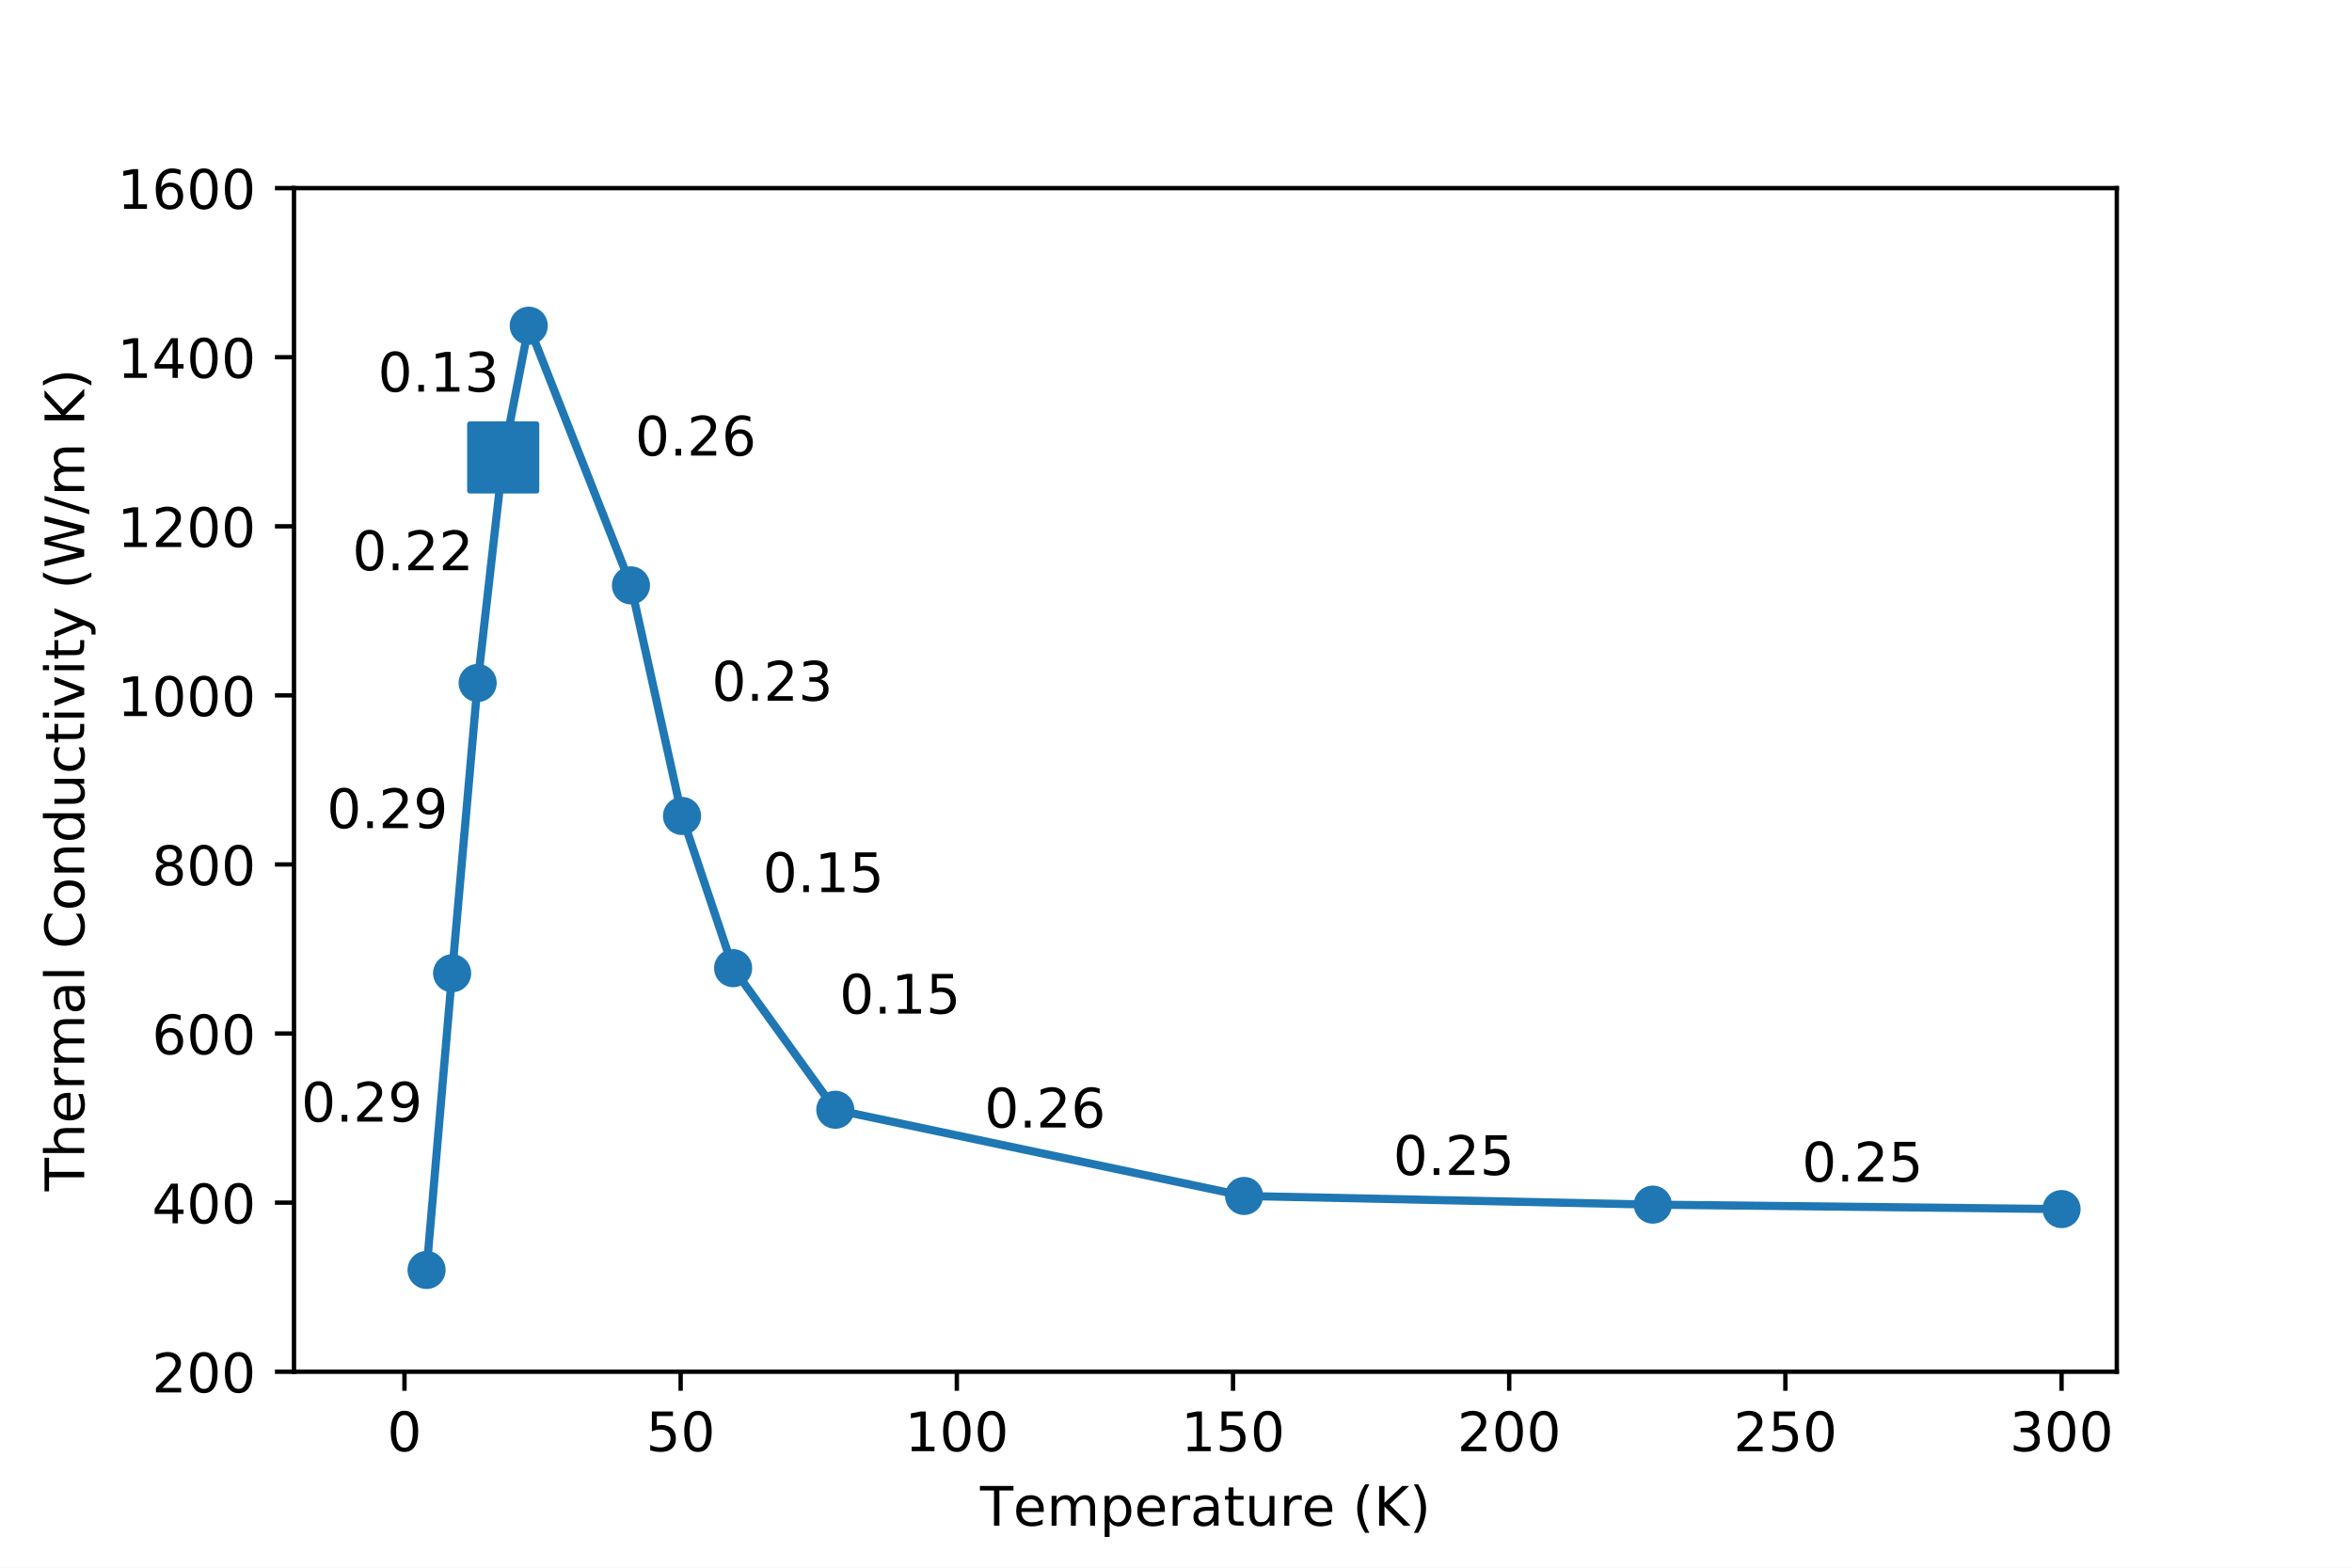
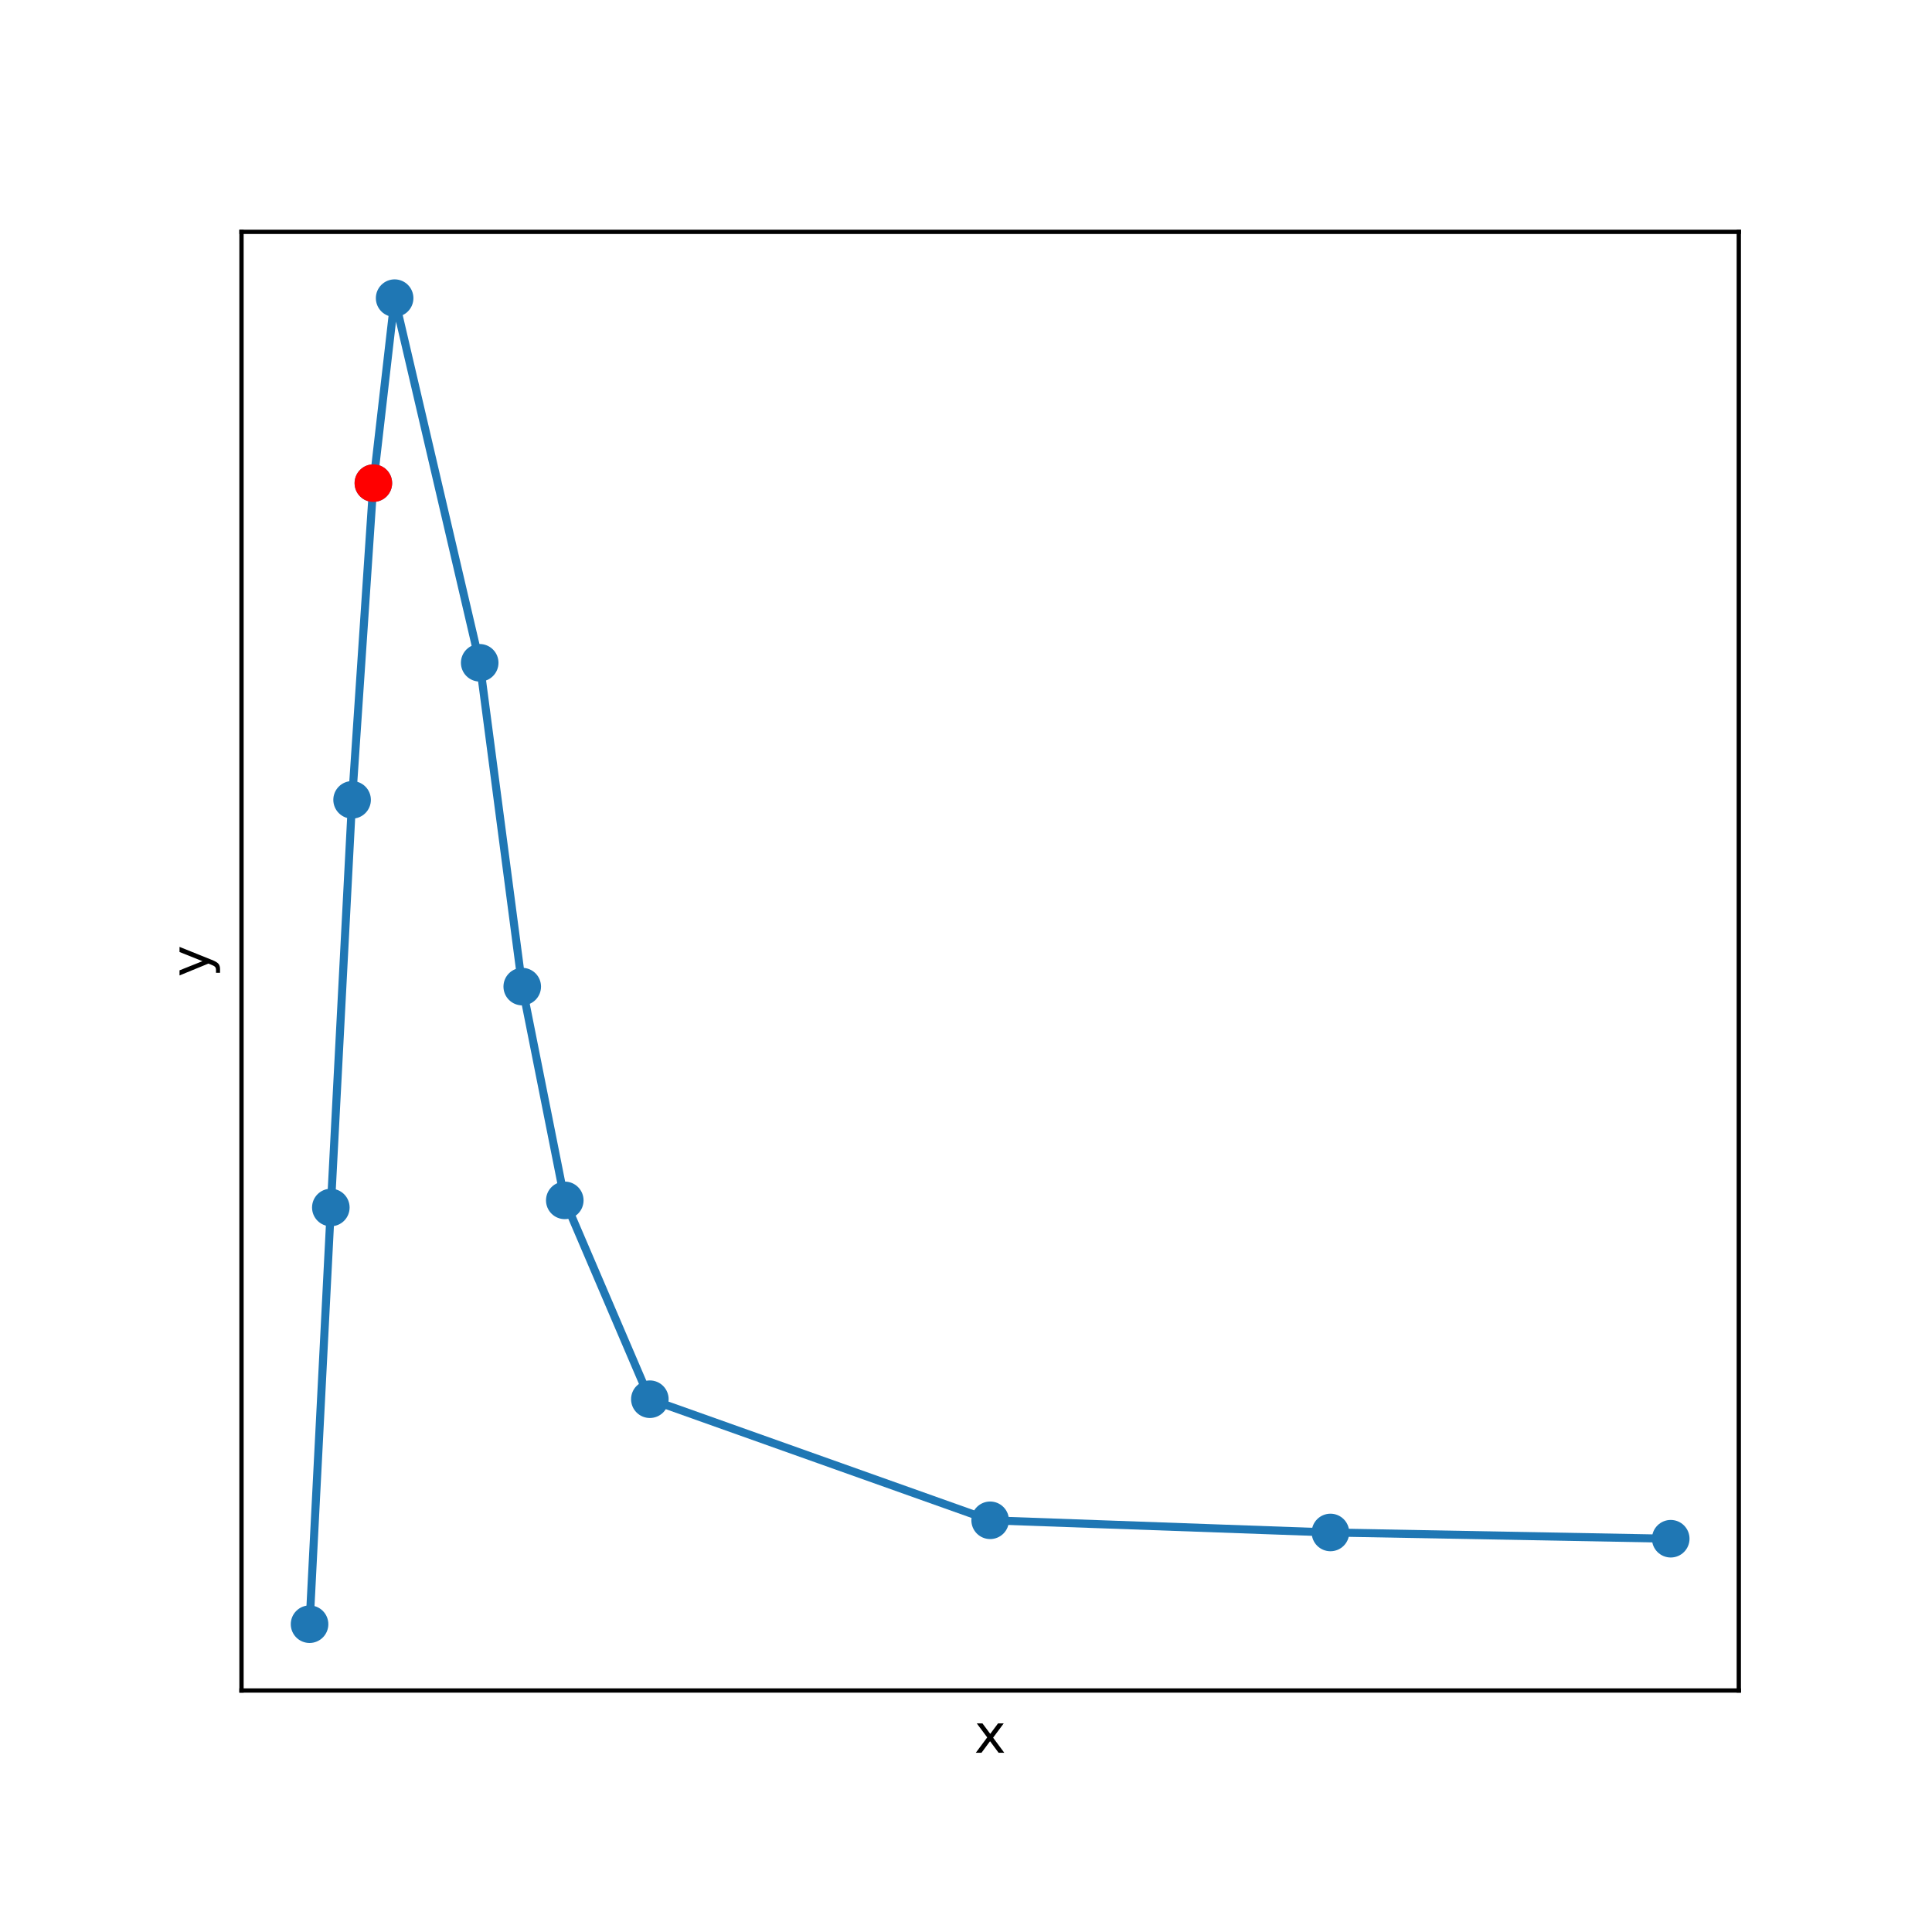
- <svg xmlns="http://www.w3.org/2000/svg" xmlns:xlink="http://www.w3.org/1999/xlink" height="288pt" version="1.1" viewBox="0 0 432 288" width="432pt">
+ <svg xmlns="http://www.w3.org/2000/svg" xmlns:xlink="http://www.w3.org/1999/xlink" height="360pt" version="1.1" viewBox="0 0 360 360" width="360pt">
  <defs>
    <style type="text/css">
*{stroke-linecap:butt;stroke-linejoin:round;}
  </style>
  </defs>
  <g id="figure_1">
    <g id="patch_1">
-       <path d="M 0 288  L 432 288  L 432 0  L 0 0  z " style="fill:#ffffff;" />
+       <path d="M 0 360  L 360 360  L 360 0  L 0 0  z " style="fill:#ffffff;" />
    </g>
    <g id="axes_1">
      <g id="patch_2">
-         <path d="M 54 252  L 388.8 252  L 388.8 34.56  L 54 34.56  z " style="fill:#ffffff;" />
-       </g>
-       <g id="PathCollection_1">
-         <defs>
-           <path d="M -6.124 6.124  L 6.124 6.124  L 6.124 -6.124  L -6.124 -6.124  z " id="me8df32923f" style="stroke:#1f77b4;" />
-         </defs>
-         <g clip-path="url(#p0b78083698)">
-           <use style="fill:#1f77b4;stroke:#1f77b4;" x="92.426" xlink:href="#me8df32923f" y="84.041" />
-         </g>
+         <path d="M 45 315  L 324 315  L 324 43.2  L 45 43.2  z " style="fill:#ffffff;" />
      </g>
      <g id="matplotlib.axis_1">
-         <g id="xtick_1">
-           <g id="line2d_1">
-             <defs>
-               <path d="M 0 0  L 0 3.5  " id="m82fe6ecf0e" style="stroke:#000000;stroke-width:0.8;" />
-             </defs>
-             <g>
-               <use style="stroke:#000000;stroke-width:0.8;" x="74.291" xlink:href="#m82fe6ecf0e" y="252" />
-             </g>
-           </g>
-           <g id="text_1">
-             <defs>
-               <path d="M 31.781 66.406  Q 24.172 66.406 20.328 58.906  Q 16.5 51.422 16.5 36.375  Q 16.5 21.391 20.328 13.891  Q 24.172 6.391 31.781 6.391  Q 39.453 6.391 43.281 13.891  Q 47.125 21.391 47.125 36.375  Q 47.125 51.422 43.281 58.906  Q 39.453 66.406 31.781 66.406  z M 31.781 74.219  Q 44.047 74.219 50.516 64.516  Q 56.984 54.828 56.984 36.375  Q 56.984 17.969 50.516 8.266  Q 44.047 -1.422 31.781 -1.422  Q 19.531 -1.422 13.062 8.266  Q 6.594 17.969 6.594 36.375  Q 6.594 54.828 13.062 64.516  Q 19.531 74.219 31.781 74.219  z " id="DejaVuSans-48" />
-             </defs>
-             <g transform="translate(71.10966 266.5984)scale(0.1 -0.1)">
-               <use xlink:href="#DejaVuSans-48" />
-             </g>
-           </g>
-         </g>
-         <g id="xtick_2">
-           <g id="line2d_2">
-             <g>
-               <use style="stroke:#000000;stroke-width:0.8;" x="125.018" xlink:href="#m82fe6ecf0e" y="252" />
-             </g>
-           </g>
-           <g id="text_2">
-             <defs>
-               <path d="M 10.797 72.906  L 49.516 72.906  L 49.516 64.594  L 19.828 64.594  L 19.828 46.734  Q 21.969 47.469 24.109 47.828  Q 26.266 48.188 28.422 48.188  Q 40.625 48.188 47.75 41.5  Q 54.891 34.812 54.891 23.391  Q 54.891 11.625 47.562 5.094  Q 40.234 -1.422 26.906 -1.422  Q 22.312 -1.422 17.547 -0.641  Q 12.797 0.141 7.719 1.703  L 7.719 11.625  Q 12.109 9.234 16.797 8.062  Q 21.484 6.891 26.703 6.891  Q 35.156 6.891 40.078 11.328  Q 45.016 15.766 45.016 23.391  Q 45.016 31 40.078 35.438  Q 35.156 39.891 26.703 39.891  Q 22.75 39.891 18.812 39.016  Q 14.891 38.141 10.797 36.281  z " id="DejaVuSans-53" />
-             </defs>
-             <g transform="translate(118.6557 266.5984)scale(0.1 -0.1)">
-               <use xlink:href="#DejaVuSans-53" />
-               <use x="63.623" xlink:href="#DejaVuSans-48" />
-             </g>
-           </g>
-         </g>
-         <g id="xtick_3">
-           <g id="line2d_3">
-             <g>
-               <use style="stroke:#000000;stroke-width:0.8;" x="175.745" xlink:href="#m82fe6ecf0e" y="252" />
-             </g>
-           </g>
-           <g id="text_3">
-             <defs>
-               <path d="M 12.406 8.297  L 28.516 8.297  L 28.516 63.922  L 10.984 60.406  L 10.984 69.391  L 28.422 72.906  L 38.281 72.906  L 38.281 8.297  L 54.391 8.297  L 54.391 0  L 12.406 0  z " id="DejaVuSans-49" />
-             </defs>
-             <g transform="translate(166.2017 266.5984)scale(0.1 -0.1)">
-               <use xlink:href="#DejaVuSans-49" />
-               <use x="63.623" xlink:href="#DejaVuSans-48" />
-               <use x="127.246" xlink:href="#DejaVuSans-48" />
-             </g>
-           </g>
-         </g>
-         <g id="xtick_4">
-           <g id="line2d_4">
-             <g>
-               <use style="stroke:#000000;stroke-width:0.8;" x="226.473" xlink:href="#m82fe6ecf0e" y="252" />
-             </g>
-           </g>
-           <g id="text_4">
-             <g transform="translate(216.929 266.5984)scale(0.1 -0.1)">
-               <use xlink:href="#DejaVuSans-49" />
-               <use x="63.623" xlink:href="#DejaVuSans-53" />
-               <use x="127.246" xlink:href="#DejaVuSans-48" />
-             </g>
-           </g>
-         </g>
-         <g id="xtick_5">
-           <g id="line2d_5">
-             <g>
-               <use style="stroke:#000000;stroke-width:0.8;" x="277.2" xlink:href="#m82fe6ecf0e" y="252" />
-             </g>
-           </g>
-           <g id="text_5">
-             <defs>
-               <path d="M 19.188 8.297  L 53.609 8.297  L 53.609 0  L 7.328 0  L 7.328 8.297  Q 12.938 14.109 22.625 23.891  Q 32.328 33.688 34.812 36.531  Q 39.547 41.844 41.422 45.531  Q 43.312 49.219 43.312 52.781  Q 43.312 58.594 39.234 62.25  Q 35.156 65.922 28.609 65.922  Q 23.969 65.922 18.812 64.312  Q 13.672 62.703 7.812 59.422  L 7.812 69.391  Q 13.766 71.781 18.938 73  Q 24.125 74.219 28.422 74.219  Q 39.75 74.219 46.484 68.547  Q 53.219 62.891 53.219 53.422  Q 53.219 48.922 51.531 44.891  Q 49.859 40.875 45.406 35.406  Q 44.188 33.984 37.641 27.219  Q 31.109 20.453 19.188 8.297  z " id="DejaVuSans-50" />
-             </defs>
-             <g transform="translate(267.6562 266.5984)scale(0.1 -0.1)">
-               <use xlink:href="#DejaVuSans-50" />
-               <use x="63.623" xlink:href="#DejaVuSans-48" />
-               <use x="127.246" xlink:href="#DejaVuSans-48" />
-             </g>
-           </g>
-         </g>
-         <g id="xtick_6">
-           <g id="line2d_6">
-             <g>
-               <use style="stroke:#000000;stroke-width:0.8;" x="327.927" xlink:href="#m82fe6ecf0e" y="252" />
-             </g>
-           </g>
-           <g id="text_6">
-             <g transform="translate(318.3835 266.5984)scale(0.1 -0.1)">
-               <use xlink:href="#DejaVuSans-50" />
-               <use x="63.623" xlink:href="#DejaVuSans-53" />
-               <use x="127.246" xlink:href="#DejaVuSans-48" />
-             </g>
-           </g>
-         </g>
-         <g id="xtick_7">
-           <g id="line2d_7">
-             <g>
-               <use style="stroke:#000000;stroke-width:0.8;" x="378.655" xlink:href="#m82fe6ecf0e" y="252" />
-             </g>
-           </g>
-           <g id="text_7">
-             <defs>
-               <path d="M 40.578 39.312  Q 47.656 37.797 51.625 33  Q 55.609 28.219 55.609 21.188  Q 55.609 10.406 48.188 4.484  Q 40.766 -1.422 27.094 -1.422  Q 22.516 -1.422 17.656 -0.516  Q 12.797 0.391 7.625 2.203  L 7.625 11.719  Q 11.719 9.328 16.594 8.109  Q 21.484 6.891 26.812 6.891  Q 36.078 6.891 40.938 10.547  Q 45.797 14.203 45.797 21.188  Q 45.797 27.641 41.281 31.266  Q 36.766 34.906 28.719 34.906  L 20.219 34.906  L 20.219 43.016  L 29.109 43.016  Q 36.375 43.016 40.234 45.922  Q 44.094 48.828 44.094 54.297  Q 44.094 59.906 40.109 62.906  Q 36.141 65.922 28.719 65.922  Q 24.656 65.922 20.016 65.031  Q 15.375 64.156 9.812 62.312  L 9.812 71.094  Q 15.438 72.656 20.344 73.438  Q 25.25 74.219 29.594 74.219  Q 40.828 74.219 47.359 69.109  Q 53.906 64.016 53.906 55.328  Q 53.906 49.266 50.438 45.094  Q 46.969 40.922 40.578 39.312  z " id="DejaVuSans-51" />
-             </defs>
-             <g transform="translate(369.1108 266.5984)scale(0.1 -0.1)">
-               <use xlink:href="#DejaVuSans-51" />
-               <use x="63.623" xlink:href="#DejaVuSans-48" />
-               <use x="127.246" xlink:href="#DejaVuSans-48" />
-             </g>
-           </g>
-         </g>
-         <g id="text_8">
+         <g id="xtick_1" />
+         <g id="xtick_2" />
+         <g id="xtick_3" />
+         <g id="xtick_4" />
+         <g id="xtick_5" />
+         <g id="xtick_6" />
+         <g id="text_1">
          <defs>
-             <path d="M -0.297 72.906  L 61.375 72.906  L 61.375 64.594  L 35.5 64.594  L 35.5 0  L 25.594 0  L 25.594 64.594  L -0.297 64.594  z " id="DejaVuSans-84" />
-             <path d="M 56.203 29.594  L 56.203 25.203  L 14.891 25.203  Q 15.484 15.922 20.484 11.062  Q 25.484 6.203 34.422 6.203  Q 39.594 6.203 44.453 7.469  Q 49.312 8.734 54.109 11.281  L 54.109 2.781  Q 49.266 0.734 44.188 -0.344  Q 39.109 -1.422 33.891 -1.422  Q 20.797 -1.422 13.156 6.188  Q 5.516 13.812 5.516 26.812  Q 5.516 40.234 12.766 48.109  Q 20.016 56 32.328 56  Q 43.359 56 49.781 48.891  Q 56.203 41.797 56.203 29.594  z M 47.219 32.234  Q 47.125 39.594 43.094 43.984  Q 39.062 48.391 32.422 48.391  Q 24.906 48.391 20.391 44.141  Q 15.875 39.891 15.188 32.172  z " id="DejaVuSans-101" />
-             <path d="M 52 44.188  Q 55.375 50.25 60.062 53.125  Q 64.75 56 71.094 56  Q 79.641 56 84.281 50.016  Q 88.922 44.047 88.922 33.016  L 88.922 0  L 79.891 0  L 79.891 32.719  Q 79.891 40.578 77.094 44.375  Q 74.312 48.188 68.609 48.188  Q 61.625 48.188 57.562 43.547  Q 53.516 38.922 53.516 30.906  L 53.516 0  L 44.484 0  L 44.484 32.719  Q 44.484 40.625 41.703 44.406  Q 38.922 48.188 33.109 48.188  Q 26.219 48.188 22.156 43.531  Q 18.109 38.875 18.109 30.906  L 18.109 0  L 9.078 0  L 9.078 54.688  L 18.109 54.688  L 18.109 46.188  Q 21.188 51.219 25.484 53.609  Q 29.781 56 35.688 56  Q 41.656 56 45.828 52.969  Q 50 49.953 52 44.188  z " id="DejaVuSans-109" />
-             <path d="M 18.109 8.203  L 18.109 -20.797  L 9.078 -20.797  L 9.078 54.688  L 18.109 54.688  L 18.109 46.391  Q 20.953 51.266 25.266 53.625  Q 29.594 56 35.594 56  Q 45.562 56 51.781 48.094  Q 58.016 40.188 58.016 27.297  Q 58.016 14.406 51.781 6.484  Q 45.562 -1.422 35.594 -1.422  Q 29.594 -1.422 25.266 0.953  Q 20.953 3.328 18.109 8.203  z M 48.688 27.297  Q 48.688 37.203 44.609 42.844  Q 40.531 48.484 33.406 48.484  Q 26.266 48.484 22.188 42.844  Q 18.109 37.203 18.109 27.297  Q 18.109 17.391 22.188 11.75  Q 26.266 6.109 33.406 6.109  Q 40.531 6.109 44.609 11.75  Q 48.688 17.391 48.688 27.297  z " id="DejaVuSans-112" />
-             <path d="M 41.109 46.297  Q 39.594 47.172 37.812 47.578  Q 36.031 48 33.891 48  Q 26.266 48 22.188 43.047  Q 18.109 38.094 18.109 28.812  L 18.109 0  L 9.078 0  L 9.078 54.688  L 18.109 54.688  L 18.109 46.188  Q 20.953 51.172 25.484 53.578  Q 30.031 56 36.531 56  Q 37.453 56 38.578 55.875  Q 39.703 55.766 41.062 55.516  z " id="DejaVuSans-114" />
-             <path d="M 34.281 27.484  Q 23.391 27.484 19.188 25  Q 14.984 22.516 14.984 16.5  Q 14.984 11.719 18.141 8.906  Q 21.297 6.109 26.703 6.109  Q 34.188 6.109 38.703 11.406  Q 43.219 16.703 43.219 25.484  L 43.219 27.484  z M 52.203 31.203  L 52.203 0  L 43.219 0  L 43.219 8.297  Q 40.141 3.328 35.547 0.953  Q 30.953 -1.422 24.312 -1.422  Q 15.922 -1.422 10.953 3.297  Q 6 8.016 6 15.922  Q 6 25.141 12.172 29.828  Q 18.359 34.516 30.609 34.516  L 43.219 34.516  L 43.219 35.406  Q 43.219 41.609 39.141 45  Q 35.062 48.391 27.688 48.391  Q 23 48.391 18.547 47.266  Q 14.109 46.141 10.016 43.891  L 10.016 52.203  Q 14.938 54.109 19.578 55.047  Q 24.219 56 28.609 56  Q 40.484 56 46.344 49.844  Q 52.203 43.703 52.203 31.203  z " id="DejaVuSans-97" />
-             <path d="M 18.312 70.219  L 18.312 54.688  L 36.812 54.688  L 36.812 47.703  L 18.312 47.703  L 18.312 18.016  Q 18.312 11.328 20.141 9.422  Q 21.969 7.516 27.594 7.516  L 36.812 7.516  L 36.812 0  L 27.594 0  Q 17.188 0 13.234 3.875  Q 9.281 7.766 9.281 18.016  L 9.281 47.703  L 2.688 47.703  L 2.688 54.688  L 9.281 54.688  L 9.281 70.219  z " id="DejaVuSans-116" />
-             <path d="M 8.5 21.578  L 8.5 54.688  L 17.484 54.688  L 17.484 21.922  Q 17.484 14.156 20.5 10.266  Q 23.531 6.391 29.594 6.391  Q 36.859 6.391 41.078 11.031  Q 45.312 15.672 45.312 23.688  L 45.312 54.688  L 54.297 54.688  L 54.297 0  L 45.312 0  L 45.312 8.406  Q 42.047 3.422 37.719 1  Q 33.406 -1.422 27.688 -1.422  Q 18.266 -1.422 13.375 4.438  Q 8.5 10.297 8.5 21.578  z M 31.109 56  z " id="DejaVuSans-117" />
-             <path id="DejaVuSans-32" />
-             <path d="M 31 75.875  Q 24.469 64.656 21.281 53.656  Q 18.109 42.672 18.109 31.391  Q 18.109 20.125 21.312 9.062  Q 24.516 -2 31 -13.188  L 23.188 -13.188  Q 15.875 -1.703 12.234 9.375  Q 8.594 20.453 8.594 31.391  Q 8.594 42.281 12.203 53.312  Q 15.828 64.359 23.188 75.875  z " id="DejaVuSans-40" />
-             <path d="M 9.812 72.906  L 19.672 72.906  L 19.672 42.094  L 52.391 72.906  L 65.094 72.906  L 28.906 38.922  L 67.672 0  L 54.688 0  L 19.672 35.109  L 19.672 0  L 9.812 0  z " id="DejaVuSans-75" />
-             <path d="M 8.016 75.875  L 15.828 75.875  Q 23.141 64.359 26.781 53.312  Q 30.422 42.281 30.422 31.391  Q 30.422 20.453 26.781 9.375  Q 23.141 -1.703 15.828 -13.188  L 8.016 -13.188  Q 14.5 -2 17.703 9.062  Q 20.906 20.125 20.906 31.391  Q 20.906 42.672 17.703 53.656  Q 14.5 64.656 8.016 75.875  z " id="DejaVuSans-41" />
+             <path d="M 54.891 54.688  L 35.109 28.078  L 55.906 0  L 45.312 0  L 29.391 21.484  L 13.484 0  L 2.875 0  L 24.125 28.609  L 4.688 54.688  L 15.281 54.688  L 29.781 35.203  L 44.281 54.688  z " id="DejaVuSans-120" />
          </defs>
-           <g transform="translate(180.0133 280.2766)scale(0.1 -0.1)">
-             <use xlink:href="#DejaVuSans-84" />
-             <use x="60.818" xlink:href="#DejaVuSans-101" />
-             <use x="122.342" xlink:href="#DejaVuSans-109" />
-             <use x="219.754" xlink:href="#DejaVuSans-112" />
-             <use x="283.23" xlink:href="#DejaVuSans-101" />
-             <use x="344.754" xlink:href="#DejaVuSans-114" />
-             <use x="385.867" xlink:href="#DejaVuSans-97" />
-             <use x="447.146" xlink:href="#DejaVuSans-116" />
-             <use x="486.355" xlink:href="#DejaVuSans-117" />
-             <use x="549.734" xlink:href="#DejaVuSans-114" />
-             <use x="590.816" xlink:href="#DejaVuSans-101" />
-             <use x="652.34" xlink:href="#DejaVuSans-32" />
-             <use x="684.127" xlink:href="#DejaVuSans-40" />
-             <use x="723.141" xlink:href="#DejaVuSans-75" />
-             <use x="788.717" xlink:href="#DejaVuSans-41" />
+           <g transform="translate(181.5406 326.5984)scale(0.1 -0.1)">
+             <use xlink:href="#DejaVuSans-120" />
          </g>
        </g>
      </g>
      <g id="matplotlib.axis_2">
-         <g id="ytick_1">
-           <g id="line2d_8">
-             <defs>
-               <path d="M 0 0  L -3.5 0  " id="m778d475c46" style="stroke:#000000;stroke-width:0.8;" />
-             </defs>
-             <g>
-               <use style="stroke:#000000;stroke-width:0.8;" x="54" xlink:href="#m778d475c46" y="252" />
-             </g>
-           </g>
-           <g id="text_9">
-             <g transform="translate(27.9125 255.7992)scale(0.1 -0.1)">
-               <use xlink:href="#DejaVuSans-50" />
-               <use x="63.623" xlink:href="#DejaVuSans-48" />
-               <use x="127.246" xlink:href="#DejaVuSans-48" />
-             </g>
-           </g>
-         </g>
-         <g id="ytick_2">
-           <g id="line2d_9">
-             <g>
-               <use style="stroke:#000000;stroke-width:0.8;" x="54" xlink:href="#m778d475c46" y="220.937" />
-             </g>
-           </g>
-           <g id="text_10">
-             <defs>
-               <path d="M 37.797 64.312  L 12.891 25.391  L 37.797 25.391  z M 35.203 72.906  L 47.609 72.906  L 47.609 25.391  L 58.016 25.391  L 58.016 17.188  L 47.609 17.188  L 47.609 0  L 37.797 0  L 37.797 17.188  L 4.891 17.188  L 4.891 26.703  z " id="DejaVuSans-52" />
-             </defs>
-             <g transform="translate(27.9125 224.7364)scale(0.1 -0.1)">
-               <use xlink:href="#DejaVuSans-52" />
-               <use x="63.623" xlink:href="#DejaVuSans-48" />
-               <use x="127.246" xlink:href="#DejaVuSans-48" />
-             </g>
-           </g>
-         </g>
-         <g id="ytick_3">
-           <g id="line2d_10">
-             <g>
-               <use style="stroke:#000000;stroke-width:0.8;" x="54" xlink:href="#m778d475c46" y="189.874" />
-             </g>
-           </g>
-           <g id="text_11">
-             <defs>
-               <path d="M 33.016 40.375  Q 26.375 40.375 22.484 35.828  Q 18.609 31.297 18.609 23.391  Q 18.609 15.531 22.484 10.953  Q 26.375 6.391 33.016 6.391  Q 39.656 6.391 43.531 10.953  Q 47.406 15.531 47.406 23.391  Q 47.406 31.297 43.531 35.828  Q 39.656 40.375 33.016 40.375  z M 52.594 71.297  L 52.594 62.312  Q 48.875 64.062 45.094 64.984  Q 41.312 65.922 37.594 65.922  Q 27.828 65.922 22.672 59.328  Q 17.531 52.734 16.797 39.406  Q 19.672 43.656 24.016 45.922  Q 28.375 48.188 33.594 48.188  Q 44.578 48.188 50.953 41.516  Q 57.328 34.859 57.328 23.391  Q 57.328 12.156 50.688 5.359  Q 44.047 -1.422 33.016 -1.422  Q 20.359 -1.422 13.672 8.266  Q 6.984 17.969 6.984 36.375  Q 6.984 53.656 15.188 63.938  Q 23.391 74.219 37.203 74.219  Q 40.922 74.219 44.703 73.484  Q 48.484 72.75 52.594 71.297  z " id="DejaVuSans-54" />
-             </defs>
-             <g transform="translate(27.9125 193.6735)scale(0.1 -0.1)">
-               <use xlink:href="#DejaVuSans-54" />
-               <use x="63.623" xlink:href="#DejaVuSans-48" />
-               <use x="127.246" xlink:href="#DejaVuSans-48" />
-             </g>
-           </g>
-         </g>
-         <g id="ytick_4">
-           <g id="line2d_11">
-             <g>
-               <use style="stroke:#000000;stroke-width:0.8;" x="54" xlink:href="#m778d475c46" y="158.811" />
-             </g>
-           </g>
-           <g id="text_12">
-             <defs>
-               <path d="M 31.781 34.625  Q 24.75 34.625 20.719 30.859  Q 16.703 27.094 16.703 20.516  Q 16.703 13.922 20.719 10.156  Q 24.75 6.391 31.781 6.391  Q 38.812 6.391 42.859 10.172  Q 46.922 13.969 46.922 20.516  Q 46.922 27.094 42.891 30.859  Q 38.875 34.625 31.781 34.625  z M 21.922 38.812  Q 15.578 40.375 12.031 44.719  Q 8.5 49.078 8.5 55.328  Q 8.5 64.062 14.719 69.141  Q 20.953 74.219 31.781 74.219  Q 42.672 74.219 48.875 69.141  Q 55.078 64.062 55.078 55.328  Q 55.078 49.078 51.531 44.719  Q 48 40.375 41.703 38.812  Q 48.828 37.156 52.797 32.312  Q 56.781 27.484 56.781 20.516  Q 56.781 9.906 50.312 4.234  Q 43.844 -1.422 31.781 -1.422  Q 19.734 -1.422 13.25 4.234  Q 6.781 9.906 6.781 20.516  Q 6.781 27.484 10.781 32.312  Q 14.797 37.156 21.922 38.812  z M 18.312 54.391  Q 18.312 48.734 21.844 45.562  Q 25.391 42.391 31.781 42.391  Q 38.141 42.391 41.719 45.562  Q 45.312 48.734 45.312 54.391  Q 45.312 60.062 41.719 63.234  Q 38.141 66.406 31.781 66.406  Q 25.391 66.406 21.844 63.234  Q 18.312 60.062 18.312 54.391  z " id="DejaVuSans-56" />
-             </defs>
-             <g transform="translate(27.9125 162.6106)scale(0.1 -0.1)">
-               <use xlink:href="#DejaVuSans-56" />
-               <use x="63.623" xlink:href="#DejaVuSans-48" />
-               <use x="127.246" xlink:href="#DejaVuSans-48" />
-             </g>
-           </g>
-         </g>
-         <g id="ytick_5">
-           <g id="line2d_12">
-             <g>
-               <use style="stroke:#000000;stroke-width:0.8;" x="54" xlink:href="#m778d475c46" y="127.749" />
-             </g>
-           </g>
-           <g id="text_13">
-             <g transform="translate(21.55 131.5478)scale(0.1 -0.1)">
-               <use xlink:href="#DejaVuSans-49" />
-               <use x="63.623" xlink:href="#DejaVuSans-48" />
-               <use x="127.246" xlink:href="#DejaVuSans-48" />
-               <use x="190.869" xlink:href="#DejaVuSans-48" />
-             </g>
-           </g>
-         </g>
-         <g id="ytick_6">
-           <g id="line2d_13">
-             <g>
-               <use style="stroke:#000000;stroke-width:0.8;" x="54" xlink:href="#m778d475c46" y="96.686" />
-             </g>
-           </g>
-           <g id="text_14">
-             <g transform="translate(21.55 100.4849)scale(0.1 -0.1)">
-               <use xlink:href="#DejaVuSans-49" />
-               <use x="63.623" xlink:href="#DejaVuSans-50" />
-               <use x="127.246" xlink:href="#DejaVuSans-48" />
-               <use x="190.869" xlink:href="#DejaVuSans-48" />
-             </g>
-           </g>
-         </g>
-         <g id="ytick_7">
-           <g id="line2d_14">
-             <g>
-               <use style="stroke:#000000;stroke-width:0.8;" x="54" xlink:href="#m778d475c46" y="65.623" />
-             </g>
-           </g>
-           <g id="text_15">
-             <g transform="translate(21.55 69.42208)scale(0.1 -0.1)">
-               <use xlink:href="#DejaVuSans-49" />
-               <use x="63.623" xlink:href="#DejaVuSans-52" />
-               <use x="127.246" xlink:href="#DejaVuSans-48" />
-               <use x="190.869" xlink:href="#DejaVuSans-48" />
-             </g>
-           </g>
-         </g>
-         <g id="ytick_8">
-           <g id="line2d_15">
-             <g>
-               <use style="stroke:#000000;stroke-width:0.8;" x="54" xlink:href="#m778d475c46" y="34.56" />
-             </g>
-           </g>
-           <g id="text_16">
-             <g transform="translate(21.55 38.35922)scale(0.1 -0.1)">
-               <use xlink:href="#DejaVuSans-49" />
-               <use x="63.623" xlink:href="#DejaVuSans-54" />
-               <use x="127.246" xlink:href="#DejaVuSans-48" />
-               <use x="190.869" xlink:href="#DejaVuSans-48" />
-             </g>
-           </g>
-         </g>
-         <g id="text_17">
+         <g id="ytick_1" />
+         <g id="ytick_2" />
+         <g id="ytick_3" />
+         <g id="ytick_4" />
+         <g id="ytick_5" />
+         <g id="text_2">
          <defs>
-             <path d="M 54.891 33.016  L 54.891 0  L 45.906 0  L 45.906 32.719  Q 45.906 40.484 42.875 44.328  Q 39.844 48.188 33.797 48.188  Q 26.516 48.188 22.312 43.547  Q 18.109 38.922 18.109 30.906  L 18.109 0  L 9.078 0  L 9.078 75.984  L 18.109 75.984  L 18.109 46.188  Q 21.344 51.125 25.703 53.562  Q 30.078 56 35.797 56  Q 45.219 56 50.047 50.172  Q 54.891 44.344 54.891 33.016  z " id="DejaVuSans-104" />
-             <path d="M 9.422 75.984  L 18.406 75.984  L 18.406 0  L 9.422 0  z " id="DejaVuSans-108" />
-             <path d="M 64.406 67.281  L 64.406 56.891  Q 59.422 61.531 53.781 63.812  Q 48.141 66.109 41.797 66.109  Q 29.297 66.109 22.656 58.469  Q 16.016 50.828 16.016 36.375  Q 16.016 21.969 22.656 14.328  Q 29.297 6.688 41.797 6.688  Q 48.141 6.688 53.781 8.984  Q 59.422 11.281 64.406 15.922  L 64.406 5.609  Q 59.234 2.094 53.438 0.328  Q 47.656 -1.422 41.219 -1.422  Q 24.656 -1.422 15.125 8.703  Q 5.609 18.844 5.609 36.375  Q 5.609 53.953 15.125 64.078  Q 24.656 74.219 41.219 74.219  Q 47.75 74.219 53.531 72.484  Q 59.328 70.75 64.406 67.281  z " id="DejaVuSans-67" />
-             <path d="M 30.609 48.391  Q 23.391 48.391 19.188 42.75  Q 14.984 37.109 14.984 27.297  Q 14.984 17.484 19.156 11.844  Q 23.344 6.203 30.609 6.203  Q 37.797 6.203 41.984 11.859  Q 46.188 17.531 46.188 27.297  Q 46.188 37.016 41.984 42.703  Q 37.797 48.391 30.609 48.391  z M 30.609 56  Q 42.328 56 49.016 48.375  Q 55.719 40.766 55.719 27.297  Q 55.719 13.875 49.016 6.219  Q 42.328 -1.422 30.609 -1.422  Q 18.844 -1.422 12.172 6.219  Q 5.516 13.875 5.516 27.297  Q 5.516 40.766 12.172 48.375  Q 18.844 56 30.609 56  z " id="DejaVuSans-111" />
-             <path d="M 54.891 33.016  L 54.891 0  L 45.906 0  L 45.906 32.719  Q 45.906 40.484 42.875 44.328  Q 39.844 48.188 33.797 48.188  Q 26.516 48.188 22.312 43.547  Q 18.109 38.922 18.109 30.906  L 18.109 0  L 9.078 0  L 9.078 54.688  L 18.109 54.688  L 18.109 46.188  Q 21.344 51.125 25.703 53.562  Q 30.078 56 35.797 56  Q 45.219 56 50.047 50.172  Q 54.891 44.344 54.891 33.016  z " id="DejaVuSans-110" />
-             <path d="M 45.406 46.391  L 45.406 75.984  L 54.391 75.984  L 54.391 0  L 45.406 0  L 45.406 8.203  Q 42.578 3.328 38.25 0.953  Q 33.938 -1.422 27.875 -1.422  Q 17.969 -1.422 11.734 6.484  Q 5.516 14.406 5.516 27.297  Q 5.516 40.188 11.734 48.094  Q 17.969 56 27.875 56  Q 33.938 56 38.25 53.625  Q 42.578 51.266 45.406 46.391  z M 14.797 27.297  Q 14.797 17.391 18.875 11.75  Q 22.953 6.109 30.078 6.109  Q 37.203 6.109 41.297 11.75  Q 45.406 17.391 45.406 27.297  Q 45.406 37.203 41.297 42.844  Q 37.203 48.484 30.078 48.484  Q 22.953 48.484 18.875 42.844  Q 14.797 37.203 14.797 27.297  z " id="DejaVuSans-100" />
-             <path d="M 48.781 52.594  L 48.781 44.188  Q 44.969 46.297 41.141 47.344  Q 37.312 48.391 33.406 48.391  Q 24.656 48.391 19.812 42.844  Q 14.984 37.312 14.984 27.297  Q 14.984 17.281 19.812 11.734  Q 24.656 6.203 33.406 6.203  Q 37.312 6.203 41.141 7.25  Q 44.969 8.297 48.781 10.406  L 48.781 2.094  Q 45.016 0.344 40.984 -0.531  Q 36.969 -1.422 32.422 -1.422  Q 20.062 -1.422 12.781 6.344  Q 5.516 14.109 5.516 27.297  Q 5.516 40.672 12.859 48.328  Q 20.219 56 33.016 56  Q 37.156 56 41.109 55.141  Q 45.062 54.297 48.781 52.594  z " id="DejaVuSans-99" />
-             <path d="M 9.422 54.688  L 18.406 54.688  L 18.406 0  L 9.422 0  z M 9.422 75.984  L 18.406 75.984  L 18.406 64.594  L 9.422 64.594  z " id="DejaVuSans-105" />
-             <path d="M 2.984 54.688  L 12.5 54.688  L 29.594 8.797  L 46.688 54.688  L 56.203 54.688  L 35.688 0  L 23.484 0  z " id="DejaVuSans-118" />
            <path d="M 32.172 -5.078  Q 28.375 -14.844 24.75 -17.812  Q 21.141 -20.797 15.094 -20.797  L 7.906 -20.797  L 7.906 -13.281  L 13.188 -13.281  Q 16.891 -13.281 18.938 -11.516  Q 21 -9.766 23.484 -3.219  L 25.094 0.875  L 2.984 54.688  L 12.5 54.688  L 29.594 11.922  L 46.688 54.688  L 56.203 54.688  z " id="DejaVuSans-121" />
-             <path d="M 3.328 72.906  L 13.281 72.906  L 28.609 11.281  L 43.891 72.906  L 54.984 72.906  L 70.312 11.281  L 85.594 72.906  L 95.609 72.906  L 77.297 0  L 64.891 0  L 49.516 63.281  L 33.984 0  L 21.578 0  z " id="DejaVuSans-87" />
-             <path d="M 25.391 72.906  L 33.688 72.906  L 8.297 -9.281  L 0 -9.281  z " id="DejaVuSans-47" />
          </defs>
-           <g transform="translate(15.47031 218.8323)rotate(-90)scale(0.1 -0.1)">
-             <use xlink:href="#DejaVuSans-84" />
-             <use x="61.084" xlink:href="#DejaVuSans-104" />
-             <use x="124.463" xlink:href="#DejaVuSans-101" />
-             <use x="185.986" xlink:href="#DejaVuSans-114" />
-             <use x="227.084" xlink:href="#DejaVuSans-109" />
-             <use x="324.496" xlink:href="#DejaVuSans-97" />
-             <use x="385.775" xlink:href="#DejaVuSans-108" />
-             <use x="413.559" xlink:href="#DejaVuSans-32" />
-             <use x="445.346" xlink:href="#DejaVuSans-67" />
-             <use x="515.17" xlink:href="#DejaVuSans-111" />
-             <use x="576.352" xlink:href="#DejaVuSans-110" />
-             <use x="639.73" xlink:href="#DejaVuSans-100" />
-             <use x="703.207" xlink:href="#DejaVuSans-117" />
-             <use x="766.586" xlink:href="#DejaVuSans-99" />
-             <use x="821.566" xlink:href="#DejaVuSans-116" />
-             <use x="860.775" xlink:href="#DejaVuSans-105" />
-             <use x="888.559" xlink:href="#DejaVuSans-118" />
-             <use x="947.738" xlink:href="#DejaVuSans-105" />
-             <use x="975.521" xlink:href="#DejaVuSans-116" />
-             <use x="1014.73" xlink:href="#DejaVuSans-121" />
-             <use x="1073.91" xlink:href="#DejaVuSans-32" />
-             <use x="1105.697" xlink:href="#DejaVuSans-40" />
-             <use x="1144.711" xlink:href="#DejaVuSans-87" />
-             <use x="1243.588" xlink:href="#DejaVuSans-47" />
-             <use x="1277.279" xlink:href="#DejaVuSans-109" />
-             <use x="1374.691" xlink:href="#DejaVuSans-32" />
-             <use x="1406.479" xlink:href="#DejaVuSans-75" />
-             <use x="1472.055" xlink:href="#DejaVuSans-41" />
+           <g transform="translate(38.92031 182.0594)rotate(-90)scale(0.1 -0.1)">
+             <use xlink:href="#DejaVuSans-121" />
          </g>
        </g>
      </g>
-       <g id="line2d_16">
-         <path clip-path="url(#p0b78083698)" d="M 78.349 233.303  L 83.041 178.795  L 87.734 125.468  L 92.426 84.041  L 97.118 59.841  L 115.887 107.541  L 125.272 149.9  L 134.656 177.862  L 153.425 203.873  L 228.502 219.711  L 303.578 221.304  L 378.655 222.122  " style="fill:none;stroke:#1f77b4;stroke-linecap:square;stroke-width:1.5;" />
+       <g id="line2d_1">
+         <path clip-path="url(#pdfd68fb782)" d="M 57.682 302.645  L 61.645 225.001  L 65.608 149.039  L 69.571 90.026  L 73.534 55.555  L 89.386 123.501  L 97.312 183.84  L 105.239 223.672  L 121.091 260.724  L 184.5 283.285  L 247.909 285.554  L 311.318 286.719  " style="fill:none;stroke:#1f77b4;stroke-linecap:square;stroke-width:1.5;" />
        <defs>
-           <path d="M 0 3  C 0.796 3 1.559 2.684 2.121 2.121  C 2.684 1.559 3 0.796 3 0  C 3 -0.796 2.684 -1.559 2.121 -2.121  C 1.559 -2.684 0.796 -3 0 -3  C -0.796 -3 -1.559 -2.684 -2.121 -2.121  C -2.684 -1.559 -3 -0.796 -3 0  C -3 0.796 -2.684 1.559 -2.121 2.121  C -1.559 2.684 -0.796 3 0 3  z " id="m34a0e6871c" style="stroke:#1f77b4;" />
+           <path d="M 0 3  C 0.796 3 1.559 2.684 2.121 2.121  C 2.684 1.559 3 0.796 3 0  C 3 -0.796 2.684 -1.559 2.121 -2.121  C 1.559 -2.684 0.796 -3 0 -3  C -0.796 -3 -1.559 -2.684 -2.121 -2.121  C -2.684 -1.559 -3 -0.796 -3 0  C -3 0.796 -2.684 1.559 -2.121 2.121  C -1.559 2.684 -0.796 3 0 3  z " id="m2d359ef438" style="stroke:#1f77b4;" />
        </defs>
-         <g clip-path="url(#p0b78083698)">
-           <use style="fill:#1f77b4;stroke:#1f77b4;" x="78.349" xlink:href="#m34a0e6871c" y="233.303" />
-           <use style="fill:#1f77b4;stroke:#1f77b4;" x="83.041" xlink:href="#m34a0e6871c" y="178.795" />
-           <use style="fill:#1f77b4;stroke:#1f77b4;" x="87.734" xlink:href="#m34a0e6871c" y="125.468" />
-           <use style="fill:#1f77b4;stroke:#1f77b4;" x="92.426" xlink:href="#m34a0e6871c" y="84.041" />
-           <use style="fill:#1f77b4;stroke:#1f77b4;" x="97.118" xlink:href="#m34a0e6871c" y="59.841" />
-           <use style="fill:#1f77b4;stroke:#1f77b4;" x="115.887" xlink:href="#m34a0e6871c" y="107.541" />
-           <use style="fill:#1f77b4;stroke:#1f77b4;" x="125.272" xlink:href="#m34a0e6871c" y="149.9" />
-           <use style="fill:#1f77b4;stroke:#1f77b4;" x="134.656" xlink:href="#m34a0e6871c" y="177.862" />
-           <use style="fill:#1f77b4;stroke:#1f77b4;" x="153.425" xlink:href="#m34a0e6871c" y="203.873" />
-           <use style="fill:#1f77b4;stroke:#1f77b4;" x="228.502" xlink:href="#m34a0e6871c" y="219.711" />
-           <use style="fill:#1f77b4;stroke:#1f77b4;" x="303.578" xlink:href="#m34a0e6871c" y="221.304" />
-           <use style="fill:#1f77b4;stroke:#1f77b4;" x="378.655" xlink:href="#m34a0e6871c" y="222.122" />
+         <g clip-path="url(#pdfd68fb782)">
+           <use style="fill:#1f77b4;stroke:#1f77b4;" x="57.682" xlink:href="#m2d359ef438" y="302.645" />
+           <use style="fill:#1f77b4;stroke:#1f77b4;" x="61.645" xlink:href="#m2d359ef438" y="225.001" />
+           <use style="fill:#1f77b4;stroke:#1f77b4;" x="65.608" xlink:href="#m2d359ef438" y="149.039" />
+           <use style="fill:#1f77b4;stroke:#1f77b4;" x="69.571" xlink:href="#m2d359ef438" y="90.026" />
+           <use style="fill:#1f77b4;stroke:#1f77b4;" x="73.534" xlink:href="#m2d359ef438" y="55.555" />
+           <use style="fill:#1f77b4;stroke:#1f77b4;" x="89.386" xlink:href="#m2d359ef438" y="123.501" />
+           <use style="fill:#1f77b4;stroke:#1f77b4;" x="97.312" xlink:href="#m2d359ef438" y="183.84" />
+           <use style="fill:#1f77b4;stroke:#1f77b4;" x="105.239" xlink:href="#m2d359ef438" y="223.672" />
+           <use style="fill:#1f77b4;stroke:#1f77b4;" x="121.091" xlink:href="#m2d359ef438" y="260.724" />
+           <use style="fill:#1f77b4;stroke:#1f77b4;" x="184.5" xlink:href="#m2d359ef438" y="283.285" />
+           <use style="fill:#1f77b4;stroke:#1f77b4;" x="247.909" xlink:href="#m2d359ef438" y="285.554" />
+           <use style="fill:#1f77b4;stroke:#1f77b4;" x="311.318" xlink:href="#m2d359ef438" y="286.719" />
        </g>
      </g>
      <g id="patch_3">
-         <path d="M 54 252  L 54 34.56  " style="fill:none;stroke:#000000;stroke-linecap:square;stroke-linejoin:miter;stroke-width:0.8;" />
+         <path d="M 45 315  L 45 43.2  " style="fill:none;stroke:#000000;stroke-linecap:square;stroke-linejoin:miter;stroke-width:0.8;" />
      </g>
      <g id="patch_4">
-         <path d="M 388.8 252  L 388.8 34.56  " style="fill:none;stroke:#000000;stroke-linecap:square;stroke-linejoin:miter;stroke-width:0.8;" />
+         <path d="M 324 315  L 324 43.2  " style="fill:none;stroke:#000000;stroke-linecap:square;stroke-linejoin:miter;stroke-width:0.8;" />
      </g>
      <g id="patch_5">
-         <path d="M 54 252  L 388.8 252  " style="fill:none;stroke:#000000;stroke-linecap:square;stroke-linejoin:miter;stroke-width:0.8;" />
+         <path d="M 45 315  L 324 315  " style="fill:none;stroke:#000000;stroke-linecap:square;stroke-linejoin:miter;stroke-width:0.8;" />
      </g>
      <g id="patch_6">
-         <path d="M 54 34.56  L 388.8 34.56  " style="fill:none;stroke:#000000;stroke-linecap:square;stroke-linejoin:miter;stroke-width:0.8;" />
+         <path d="M 45 43.2  L 324 43.2  " style="fill:none;stroke:#000000;stroke-linecap:square;stroke-linejoin:miter;stroke-width:0.8;" />
      </g>
-       <g id="text_18">
+       <g id="PathCollection_1">
        <defs>
-           <path d="M 10.688 12.406  L 21 12.406  L 21 0  L 10.688 0  z " id="DejaVuSans-46" />
-           <path d="M 10.984 1.516  L 10.984 10.5  Q 14.703 8.734 18.5 7.812  Q 22.312 6.891 25.984 6.891  Q 35.75 6.891 40.891 13.453  Q 46.047 20.016 46.781 33.406  Q 43.953 29.203 39.594 26.953  Q 35.25 24.703 29.984 24.703  Q 19.047 24.703 12.672 31.312  Q 6.297 37.938 6.297 49.422  Q 6.297 60.641 12.938 67.422  Q 19.578 74.219 30.609 74.219  Q 43.266 74.219 49.922 64.516  Q 56.594 54.828 56.594 36.375  Q 56.594 19.141 48.406 8.859  Q 40.234 -1.422 26.422 -1.422  Q 22.703 -1.422 18.891 -0.688  Q 15.094 0.047 10.984 1.516  z M 30.609 32.422  Q 37.25 32.422 41.125 36.953  Q 45.016 41.5 45.016 49.422  Q 45.016 57.281 41.125 61.844  Q 37.25 66.406 30.609 66.406  Q 23.969 66.406 20.094 61.844  Q 16.219 57.281 16.219 49.422  Q 16.219 41.5 20.094 36.953  Q 23.969 32.422 30.609 32.422  z " id="DejaVuSans-57" />
+           <path d="M 0 3  C 0.796 3 1.559 2.684 2.121 2.121  C 2.684 1.559 3 0.796 3 0  C 3 -0.796 2.684 -1.559 2.121 -2.121  C 1.559 -2.684 0.796 -3 0 -3  C -0.796 -3 -1.559 -2.684 -2.121 -2.121  C -2.684 -1.559 -3 -0.796 -3 0  C -3 0.796 -2.684 1.559 -2.121 2.121  C -1.559 2.684 -0.796 3 0 3  z " id="mb9dd6934c1" style="stroke:#ff0000;" />
        </defs>
-         <g transform="translate(55.33159 206.049)scale(0.1 -0.1)">
-           <use xlink:href="#DejaVuSans-48" />
-           <use x="63.623" xlink:href="#DejaVuSans-46" />
-           <use x="95.41" xlink:href="#DejaVuSans-50" />
-           <use x="159.033" xlink:href="#DejaVuSans-57" />
-         </g>
-       </g>
-       <g id="text_19">
-         <g transform="translate(60.02386 152.1318)scale(0.1 -0.1)">
-           <use xlink:href="#DejaVuSans-48" />
-           <use x="63.623" xlink:href="#DejaVuSans-46" />
-           <use x="95.41" xlink:href="#DejaVuSans-50" />
-           <use x="159.033" xlink:href="#DejaVuSans-57" />
-         </g>
-       </g>
-       <g id="text_20">
-         <g transform="translate(64.71614 104.7546)scale(0.1 -0.1)">
-           <use xlink:href="#DejaVuSans-48" />
-           <use x="63.623" xlink:href="#DejaVuSans-46" />
-           <use x="95.41" xlink:href="#DejaVuSans-50" />
-           <use x="159.033" xlink:href="#DejaVuSans-50" />
-         </g>
-       </g>
-       <g id="text_21">
-         <g transform="translate(69.40841 71.94084)scale(0.1 -0.1)">
-           <use xlink:href="#DejaVuSans-48" />
-           <use x="63.623" xlink:href="#DejaVuSans-46" />
-           <use x="95.41" xlink:href="#DejaVuSans-49" />
-           <use x="159.033" xlink:href="#DejaVuSans-51" />
-         </g>
-       </g>
-       <g id="text_22">
-         <g transform="translate(116.6482 83.69089)scale(0.1 -0.1)">
-           <use xlink:href="#DejaVuSans-48" />
-           <use x="63.623" xlink:href="#DejaVuSans-46" />
-           <use x="95.41" xlink:href="#DejaVuSans-50" />
-           <use x="159.033" xlink:href="#DejaVuSans-54" />
-         </g>
-       </g>
-       <g id="text_23">
-         <g transform="translate(130.725 128.7203)scale(0.1 -0.1)">
-           <use xlink:href="#DejaVuSans-48" />
-           <use x="63.623" xlink:href="#DejaVuSans-46" />
-           <use x="95.41" xlink:href="#DejaVuSans-50" />
-           <use x="159.033" xlink:href="#DejaVuSans-51" />
-         </g>
-       </g>
-       <g id="text_24">
-         <g transform="translate(140.1095 163.8811)scale(0.1 -0.1)">
-           <use xlink:href="#DejaVuSans-48" />
-           <use x="63.623" xlink:href="#DejaVuSans-46" />
-           <use x="95.41" xlink:href="#DejaVuSans-49" />
-           <use x="159.033" xlink:href="#DejaVuSans-53" />
-         </g>
-       </g>
-       <g id="text_25">
-         <g transform="translate(154.1864 186.2084)scale(0.1 -0.1)">
-           <use xlink:href="#DejaVuSans-48" />
-           <use x="63.623" xlink:href="#DejaVuSans-46" />
-           <use x="95.41" xlink:href="#DejaVuSans-49" />
-           <use x="159.033" xlink:href="#DejaVuSans-53" />
-         </g>
-       </g>
-       <g id="text_26">
-         <g transform="translate(180.8182 207.1329)scale(0.1 -0.1)">
-           <use xlink:href="#DejaVuSans-48" />
-           <use x="63.623" xlink:href="#DejaVuSans-46" />
-           <use x="95.41" xlink:href="#DejaVuSans-50" />
-           <use x="159.033" xlink:href="#DejaVuSans-54" />
-         </g>
-       </g>
-       <g id="text_27">
-         <g transform="translate(255.8945 215.8483)scale(0.1 -0.1)">
-           <use xlink:href="#DejaVuSans-48" />
-           <use x="63.623" xlink:href="#DejaVuSans-46" />
-           <use x="95.41" xlink:href="#DejaVuSans-50" />
-           <use x="159.033" xlink:href="#DejaVuSans-53" />
-         </g>
-       </g>
-       <g id="text_28">
-         <g transform="translate(330.9709 217.0539)scale(0.1 -0.1)">
-           <use xlink:href="#DejaVuSans-48" />
-           <use x="63.623" xlink:href="#DejaVuSans-46" />
-           <use x="95.41" xlink:href="#DejaVuSans-50" />
-           <use x="159.033" xlink:href="#DejaVuSans-53" />
+         <g clip-path="url(#pdfd68fb782)">
+           <use style="fill:#ff0000;stroke:#ff0000;" x="69.571" xlink:href="#mb9dd6934c1" y="90.026" />
        </g>
      </g>
    </g>
  </g>
  <defs>
-     <clipPath id="p0b78083698">
-       <rect height="217.44" width="334.8" x="54" y="34.56" />
+     <clipPath id="pdfd68fb782">
+       <rect height="271.8" width="279" x="45" y="43.2" />
    </clipPath>
  </defs>
</svg>
